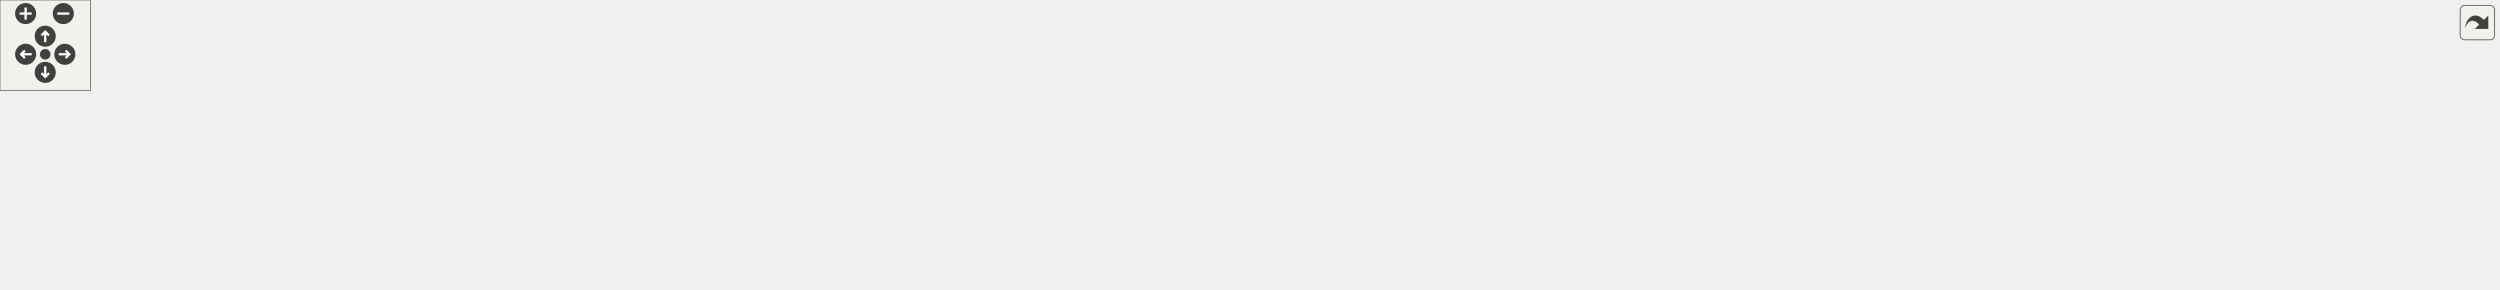
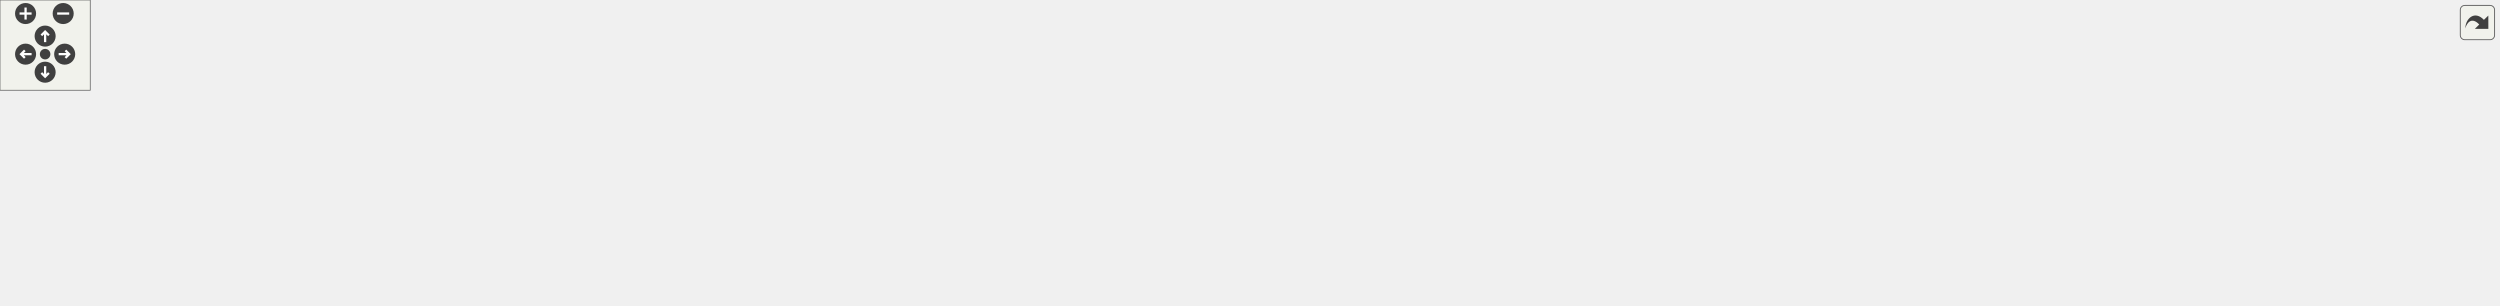
<svg xmlns="http://www.w3.org/2000/svg" xmlns:xlink="http://www.w3.org/1999/xlink" id="main" version="1.1" xml:space="preserve">
  <style type="text/css">
.edge:hover path { stroke: red; }
.edge:hover polygon { stroke: red; fill: red; }
</style>
  <defs>
    <circle id="rim" cx="0" cy="0" r="7" />
    <circle id="rim2" cx="0" cy="0" r="3.5" />
    <g id="zoomPlus">
      <use xlink:href="#rim" fill="#404040">
        <set attributeName="fill" to="#808080" begin="zoomplus.mouseover" end="zoomplus.mouseout" />
      </use>
      <path d="M-4,0h8M0,-4v8" fill="none" stroke="white" stroke-width="1.5" pointer-events="none" />
    </g>
    <g id="zoomMin">
      <use xlink:href="#rim" fill="#404040">
        <set attributeName="fill" to="#808080" begin="zoomminus.mouseover" end="zoomminus.mouseout" />
      </use>
      <path d="M-4,0h8" fill="none" stroke="white" stroke-width="1.5" pointer-events="none" />
    </g>
    <g id="dirArrow">
      <path fill="none" stroke="white" stroke-width="1.5" d="M0,-3.0v7 M-2.5,-0.5L0,-3.0L2.5,-0.5" />
    </g>
    <g id="resetDef">
      <use xlink:href="#rim2" fill="#404040">
        <set attributeName="fill" to="#808080" begin="reset.mouseover" end="reset.mouseout" />
      </use>
    </g>
  </defs>
  <svg id="graph" class="graph">
    <g id="viewport">
      <g id="node1" class="node">
        <g id="a_node1">
          <a xlink:title=" ">
-             <polygon fill="#bfbfbf" stroke="black" points="657.5,-112.5 657.5,-131.5 803.5,-131.5 803.5,-112.5 657.5,-112.5" />
-             <text text-anchor="middle" x="730.5" y="-119.5" font-family="Helvetica,sans-Serif" font-size="10.00">includes/parsing_helpers.h</text>
+             <polygon fill="#bfbfbf" stroke="black" points="657.5,-123.5 657.5,-142.5 803.5,-142.5 803.5,-123.5 657.5,-123.5" />
+             <text text-anchor="middle" x="730.5" y="-130.5" font-family="Helvetica,sans-Serif" font-size="10.00">includes/parsing_helpers.h</text>
          </a>
        </g>
      </g>
      <g id="node2" class="node">
        <g id="a_node2">
          <a xlink:href="main_8c.html" target="_top" xlink:title=" ">
-             <polygon fill="none" stroke="black" points="0,-0.5 0,-19.5 67,-19.5 67,-0.5 0,-0.5" />
-             <text text-anchor="middle" x="33.5" y="-7.5" font-family="Helvetica,sans-Serif" font-size="10.00">src/main.c</text>
+             <polygon fill="none" stroke="black" points="0,-6 0,-25 67,-25 67,-6 0,-6" />
+             <text text-anchor="middle" x="33.5" y="-13" font-family="Helvetica,sans-Serif" font-size="10.00">src/main.c</text>
          </a>
        </g>
      </g>
      <g id="edge1" class="edge">
-         <path fill="none" stroke="midnightblue" d="M657.14,-111.11C535.77,-94.42 285.72,-58.7 75.5,-20 72.86,-19.51 70.13,-18.99 67.39,-18.44" />
-         <polygon fill="midnightblue" stroke="midnightblue" points="656.68,-114.58 667.06,-112.47 657.63,-107.64 656.68,-114.58" />
+         <path fill="none" stroke="midnightblue" d="M647.16,-123.99C521.8,-110.87 277.83,-81.09 75.5,-31 69.06,-29.41 62.21,-27.25 55.95,-25.08" />
+         <polygon fill="midnightblue" stroke="midnightblue" points="647.14,-127.51 657.45,-125.06 647.87,-120.55 647.14,-127.51" />
      </g>
      <g id="node3" class="node">
        <g id="a_node3">
          <a xlink:href="parsing_8h.html" target="_top" xlink:title=" ">
-             <polygon fill="none" stroke="black" points="678,-56.5 678,-75.5 783,-75.5 783,-56.5 678,-56.5" />
-             <text text-anchor="middle" x="730.5" y="-63.5" font-family="Helvetica,sans-Serif" font-size="10.00">includes/parsing.h</text>
+             <polygon fill="none" stroke="black" points="678,-67.5 678,-86.5 783,-86.5 783,-67.5 678,-67.5" />
+             <text text-anchor="middle" x="730.5" y="-74.5" font-family="Helvetica,sans-Serif" font-size="10.00">includes/parsing.h</text>
          </a>
        </g>
      </g>
      <g id="edge2" class="edge">
-         <path fill="none" stroke="midnightblue" d="M724.03,-102.1C723.4,-93.14 723.84,-82.86 725.37,-75.75" />
-         <polygon fill="midnightblue" stroke="midnightblue" points="720.57,-102.62 725.33,-112.08 727.51,-101.71 720.57,-102.62" />
+         <path fill="none" stroke="midnightblue" d="M724.03,-113.1C723.4,-104.14 723.84,-93.86 725.37,-86.75" />
+         <polygon fill="midnightblue" stroke="midnightblue" points="720.57,-113.62 725.33,-123.08 727.51,-112.71 720.57,-113.62" />
      </g>
      <g id="edge15" class="edge">
-         <path fill="none" stroke="midnightblue" d="M736.96,-85.69C737.61,-94.64 737.18,-104.93 735.67,-112.08" />
-         <polygon fill="midnightblue" stroke="midnightblue" points="740.42,-85.2 735.63,-75.75 733.48,-86.13 740.42,-85.2" />
+         <path fill="none" stroke="midnightblue" d="M736.96,-96.69C737.61,-105.64 737.18,-115.93 735.67,-123.08" />
+         <polygon fill="midnightblue" stroke="midnightblue" points="740.42,-96.2 735.63,-86.75 733.48,-97.13 740.42,-96.2" />
      </g>
      <g id="edge11" class="edge">
-         <path fill="none" stroke="midnightblue" d="M667.38,-63.65C550.2,-60.48 291.34,-50.38 75.5,-20 72.84,-19.63 70.1,-19.18 67.35,-18.69" />
-         <polygon fill="midnightblue" stroke="midnightblue" points="667.51,-67.15 677.6,-63.92 667.69,-60.16 667.51,-67.15" />
+         <path fill="none" stroke="midnightblue" d="M667.76,-73.8C526.6,-68.5 187.61,-53.78 75.5,-31 68.7,-29.62 61.49,-27.41 54.99,-25.14" />
+         <polygon fill="midnightblue" stroke="midnightblue" points="667.86,-77.3 677.98,-74.18 668.12,-70.31 667.86,-77.3" />
      </g>
      <g id="node4" class="node">
        <g id="a_node4">
          <a xlink:href="expand_8c.html" target="_top" xlink:title=" ">
-             <polygon fill="none" stroke="black" points="85,-0.5 85,-19.5 202,-19.5 202,-0.5 85,-0.5" />
-             <text text-anchor="middle" x="143.5" y="-7.5" font-family="Helvetica,sans-Serif" font-size="10.00">src/expand/expand.c</text>
+             <polygon fill="none" stroke="black" points="85,-6 85,-25 202,-25 202,-6 85,-6" />
+             <text text-anchor="middle" x="143.5" y="-13" font-family="Helvetica,sans-Serif" font-size="10.00">src/expand/expand.c</text>
          </a>
        </g>
      </g>
      <g id="edge3" class="edge">
-         <path fill="none" stroke="midnightblue" d="M667.62,-60.52C569.76,-53.33 375.13,-38.17 210.5,-20 207.82,-19.7 205.08,-19.39 202.31,-19.06" />
-         <polygon fill="midnightblue" stroke="midnightblue" points="667.41,-64.02 677.64,-61.25 667.92,-57.03 667.41,-64.02" />
+         <path fill="none" stroke="midnightblue" d="M667.8,-73.15C569.78,-68.11 374.49,-55.74 210.5,-31 200.14,-29.44 188.99,-27.24 178.81,-25.02" />
+         <polygon fill="midnightblue" stroke="midnightblue" points="667.67,-76.64 677.84,-73.65 668.03,-69.65 667.67,-76.64" />
      </g>
      <g id="node5" class="node">
        <g id="a_node5">
          <a xlink:href="expand__dollar_8c.html" target="_top" xlink:title=" ">
-             <polygon fill="none" stroke="black" points="220,-0.5 220,-19.5 369,-19.5 369,-0.5 220,-0.5" />
-             <text text-anchor="middle" x="294.5" y="-7.5" font-family="Helvetica,sans-Serif" font-size="10.00">src/expand/expand_dollar.c</text>
+             <polygon fill="none" stroke="black" points="220,-6 220,-25 369,-25 369,-6 220,-6" />
+             <text text-anchor="middle" x="294.5" y="-13" font-family="Helvetica,sans-Serif" font-size="10.00">src/expand/expand_dollar.c</text>
          </a>
        </g>
      </g>
      <g id="edge4" class="edge">
-         <path fill="none" stroke="midnightblue" d="M667.88,-57.24C587.13,-47.24 447.14,-29.9 363.43,-19.54" />
-         <polygon fill="midnightblue" stroke="midnightblue" points="667.55,-60.73 677.91,-58.49 668.41,-53.78 667.55,-60.73" />
+         <path fill="none" stroke="midnightblue" d="M667.87,-68.83C597.4,-60.57 479.54,-46.17 378.5,-31 366.65,-29.22 353.88,-27.11 341.97,-25.07" />
+         <polygon fill="midnightblue" stroke="midnightblue" points="667.58,-72.32 677.92,-70.01 668.39,-65.37 667.58,-72.32" />
      </g>
      <g id="node6" class="node">
        <g id="a_node6">
          <a xlink:href="expand__word_8c.html" target="_top" xlink:title=" ">
-             <polygon fill="none" stroke="black" points="387.5,-0.5 387.5,-19.5 533.5,-19.5 533.5,-0.5 387.5,-0.5" />
-             <text text-anchor="middle" x="460.5" y="-7.5" font-family="Helvetica,sans-Serif" font-size="10.00">src/expand/expand_word.c</text>
+             <polygon fill="none" stroke="black" points="387.5,-6 387.5,-25 533.5,-25 533.5,-6 387.5,-6" />
+             <text text-anchor="middle" x="460.5" y="-13" font-family="Helvetica,sans-Serif" font-size="10.00">src/expand/expand_word.c</text>
          </a>
        </g>
      </g>
      <g id="edge5" class="edge">
-         <path fill="none" stroke="midnightblue" d="M677.87,-54.47C626.84,-44.27 550.4,-28.98 503.08,-19.52" />
-         <polygon fill="midnightblue" stroke="midnightblue" points="677.23,-57.91 687.72,-56.44 678.6,-51.05 677.23,-57.91" />
+         <path fill="none" stroke="midnightblue" d="M681.76,-65.26C629.38,-53.72 547.2,-35.61 499.11,-25.01" />
+         <polygon fill="midnightblue" stroke="midnightblue" points="681.3,-68.74 691.82,-67.48 682.8,-61.9 681.3,-68.74" />
      </g>
      <g id="node7" class="node">
        <g id="a_node7">
          <a xlink:href="lexer_8c.html" target="_top" xlink:title=" ">
-             <polygon fill="none" stroke="black" points="551.5,-0.5 551.5,-19.5 649.5,-19.5 649.5,-0.5 551.5,-0.5" />
-             <text text-anchor="middle" x="600.5" y="-7.5" font-family="Helvetica,sans-Serif" font-size="10.00">src/lexing/lexer.c</text>
+             <polygon fill="none" stroke="black" points="551.5,-6 551.5,-25 649.5,-25 649.5,-6 551.5,-6" />
+             <text text-anchor="middle" x="600.5" y="-13" font-family="Helvetica,sans-Serif" font-size="10.00">src/lexing/lexer.c</text>
          </a>
        </g>
      </g>
      <g id="edge6" class="edge">
-         <path fill="none" stroke="midnightblue" d="M700.41,-52.5C676.04,-42.38 642.36,-28.39 621,-19.52" />
-         <polygon fill="midnightblue" stroke="midnightblue" points="699.32,-55.84 709.9,-56.44 702.01,-49.38 699.32,-55.84" />
+         <path fill="none" stroke="midnightblue" d="M702.48,-63.17C677.25,-51.63 640.89,-34.99 619.09,-25.01" />
+         <polygon fill="midnightblue" stroke="midnightblue" points="701.32,-66.5 711.87,-67.48 704.24,-60.13 701.32,-66.5" />
      </g>
      <g id="node8" class="node">
        <g id="a_node8">
          <a xlink:href="lexer__utils_8c.html" target="_top" xlink:title=" ">
-             <polygon fill="none" stroke="black" points="668,-0.5 668,-19.5 793,-19.5 793,-0.5 668,-0.5" />
-             <text text-anchor="middle" x="730.5" y="-7.5" font-family="Helvetica,sans-Serif" font-size="10.00">src/lexing/lexer_utils.c</text>
+             <polygon fill="none" stroke="black" points="668,-6 668,-25 793,-25 793,-6 668,-6" />
+             <text text-anchor="middle" x="730.5" y="-13" font-family="Helvetica,sans-Serif" font-size="10.00">src/lexing/lexer_utils.c</text>
          </a>
        </g>
      </g>
      <g id="edge7" class="edge">
-         <path fill="none" stroke="midnightblue" d="M730.5,-45.8C730.5,-36.91 730.5,-26.78 730.5,-19.75" />
-         <polygon fill="midnightblue" stroke="midnightblue" points="727,-46.08 730.5,-56.08 734,-46.08 727,-46.08" />
+         <path fill="none" stroke="midnightblue" d="M730.5,-57.32C730.5,-46.5 730.5,-33.4 730.5,-25.01" />
+         <polygon fill="midnightblue" stroke="midnightblue" points="727,-57.48 730.5,-67.48 734,-57.48 727,-57.48" />
      </g>
      <g id="node9" class="node">
        <g id="a_node9">
          <a xlink:href="lexer__word_8c.html" target="_top" xlink:title=" ">
-             <polygon fill="none" stroke="black" points="811.5,-0.5 811.5,-19.5 939.5,-19.5 939.5,-0.5 811.5,-0.5" />
-             <text text-anchor="middle" x="875.5" y="-7.5" font-family="Helvetica,sans-Serif" font-size="10.00">src/lexing/lexer_word.c</text>
+             <polygon fill="none" stroke="black" points="811.5,-6 811.5,-25 939.5,-25 939.5,-6 811.5,-6" />
+             <text text-anchor="middle" x="875.5" y="-13" font-family="Helvetica,sans-Serif" font-size="10.00">src/lexing/lexer_word.c</text>
          </a>
        </g>
      </g>
      <g id="edge8" class="edge">
-         <path fill="none" stroke="midnightblue" d="M762.98,-52.91C790.24,-42.75 828.49,-28.51 852.63,-19.52" />
-         <polygon fill="midnightblue" stroke="midnightblue" points="761.63,-49.67 753.48,-56.44 764.07,-56.23 761.63,-49.67" />
+         <path fill="none" stroke="midnightblue" d="M760.64,-63.63C788.81,-52.07 830.12,-35.12 854.76,-25.01" />
+         <polygon fill="midnightblue" stroke="midnightblue" points="759.2,-60.44 751.27,-67.48 761.86,-66.92 759.2,-60.44" />
      </g>
      <g id="node10" class="node">
        <g id="a_node10">
          <a xlink:href="string__builder_8c.html" target="_top" xlink:title=" ">
-             <polygon fill="none" stroke="black" points="958,-0.5 958,-19.5 1099,-19.5 1099,-0.5 958,-0.5" />
-             <text text-anchor="middle" x="1028.5" y="-7.5" font-family="Helvetica,sans-Serif" font-size="10.00">src/lexing/string_builder.c</text>
+             <polygon fill="none" stroke="black" points="958,-6 958,-25 1099,-25 1099,-6 958,-6" />
+             <text text-anchor="middle" x="1028.5" y="-13" font-family="Helvetica,sans-Serif" font-size="10.00">src/lexing/string_builder.c</text>
          </a>
        </g>
      </g>
      <g id="edge9" class="edge">
-         <path fill="none" stroke="midnightblue" d="M787.89,-54.6C844.21,-44.4 929.06,-29.02 981.5,-19.52" />
-         <polygon fill="midnightblue" stroke="midnightblue" points="786.93,-51.22 777.72,-56.44 788.18,-58.1 786.93,-51.22" />
+         <path fill="none" stroke="midnightblue" d="M783.22,-65.47C840.97,-53.94 932.48,-35.67 985.88,-25.01" />
+         <polygon fill="midnightblue" stroke="midnightblue" points="782.32,-62.08 773.2,-67.48 783.69,-68.95 782.32,-62.08" />
      </g>
      <g id="node11" class="node">
        <g id="a_node11">
          <a xlink:href="token__utils_8c.html" target="_top" xlink:title=" ">
-             <polygon fill="none" stroke="black" points="1117.5,-0.5 1117.5,-19.5 1245.5,-19.5 1245.5,-0.5 1117.5,-0.5" />
-             <text text-anchor="middle" x="1181.5" y="-7.5" font-family="Helvetica,sans-Serif" font-size="10.00">src/lexing/token_utils.c</text>
+             <polygon fill="none" stroke="black" points="1117.5,-6 1117.5,-25 1245.5,-25 1245.5,-6 1117.5,-6" />
+             <text text-anchor="middle" x="1181.5" y="-13" font-family="Helvetica,sans-Serif" font-size="10.00">src/lexing/token_utils.c</text>
          </a>
        </g>
      </g>
      <g id="edge10" class="edge">
-         <path fill="none" stroke="midnightblue" d="M793.31,-57.6C868.33,-48.75 997.59,-33.44 1108.5,-20 1111.42,-19.65 1114.4,-19.28 1117.41,-18.92" />
-         <polygon fill="midnightblue" stroke="midnightblue" points="792.62,-54.16 783.1,-58.81 793.44,-61.11 792.62,-54.16" />
+         <path fill="none" stroke="midnightblue" d="M793.51,-70.01C868.71,-62.51 998.16,-48.5 1108.5,-31 1119.22,-29.3 1130.76,-27.15 1141.44,-25.04" />
+         <polygon fill="midnightblue" stroke="midnightblue" points="792.87,-66.55 783.27,-71.02 793.56,-73.52 792.87,-66.55" />
      </g>
      <g id="node12" class="node">
        <g id="a_node12">
          <a xlink:href="argv__builder_8c.html" target="_top" xlink:title=" ">
-             <polygon fill="none" stroke="black" points="1264,-0.5 1264,-19.5 1405,-19.5 1405,-0.5 1264,-0.5" />
-             <text text-anchor="middle" x="1334.5" y="-7.5" font-family="Helvetica,sans-Serif" font-size="10.00">src/parsing/argv_builder.c</text>
+             <polygon fill="none" stroke="black" points="1264,-6 1264,-25 1405,-25 1405,-6 1264,-6" />
+             <text text-anchor="middle" x="1334.5" y="-13" font-family="Helvetica,sans-Serif" font-size="10.00">src/parsing/argv_builder.c</text>
          </a>
        </g>
      </g>
      <g id="edge12" class="edge">
-         <path fill="none" stroke="midnightblue" d="M793.43,-60.13C891.86,-52.4 1088.2,-36.49 1254.5,-20 1257.56,-19.7 1260.68,-19.38 1263.84,-19.05" />
-         <polygon fill="midnightblue" stroke="midnightblue" points="793.05,-56.65 783.35,-60.92 793.59,-63.63 793.05,-56.65" />
+         <path fill="none" stroke="midnightblue" d="M793.19,-72.52C891.71,-66.62 1088.63,-53.1 1254.5,-31 1266.53,-29.4 1279.51,-27.23 1291.44,-25.07" />
+         <polygon fill="midnightblue" stroke="midnightblue" points="792.89,-69.03 783.11,-73.12 793.3,-76.02 792.89,-69.03" />
      </g>
      <g id="node13" class="node">
        <g id="a_node13">
-           <a xlink:href="error_8c.html" target="_top" xlink:title=" ">
-             <polygon fill="none" stroke="black" points="1423.5,-0.5 1423.5,-19.5 1527.5,-19.5 1527.5,-0.5 1423.5,-0.5" />
-             <text text-anchor="middle" x="1475.5" y="-7.5" font-family="Helvetica,sans-Serif" font-size="10.00">src/parsing/error.c</text>
+           <a xlink:href="parser_8c.html" target="_top" xlink:title=" ">
+             <polygon fill="none" stroke="black" points="1423,-6 1423,-25 1534,-25 1534,-6 1423,-6" />
+             <text text-anchor="middle" x="1478.5" y="-13" font-family="Helvetica,sans-Serif" font-size="10.00">src/parsing/parser.c</text>
          </a>
        </g>
      </g>
      <g id="edge13" class="edge">
-         <path fill="none" stroke="midnightblue" d="M793.57,-62.56C914.35,-57.5 1186.54,-44.28 1414.5,-20 1417.37,-19.69 1420.32,-19.35 1423.29,-18.99" />
-         <polygon fill="midnightblue" stroke="midnightblue" points="793.25,-59.07 783.4,-62.98 793.54,-66.06 793.25,-59.07" />
+         <path fill="none" stroke="midnightblue" d="M793.32,-75.16C914.2,-72.82 1187.35,-64 1414.5,-31 1424.65,-29.53 1435.57,-27.3 1445.47,-25.02" />
+         <polygon fill="midnightblue" stroke="midnightblue" points="793.07,-71.66 783.14,-75.35 793.2,-78.66 793.07,-71.66" />
      </g>
      <g id="node14" class="node">
        <g id="a_node14">
-           <a xlink:href="parser_8c.html" target="_top" xlink:title=" ">
-             <polygon fill="none" stroke="black" points="1546,-0.5 1546,-19.5 1657,-19.5 1657,-0.5 1546,-0.5" />
-             <text text-anchor="middle" x="1601.5" y="-7.5" font-family="Helvetica,sans-Serif" font-size="10.00">src/parsing/parser.c</text>
+           <a xlink:href="parsing__error_8c.html" target="_top" xlink:title=" ">
+             <polygon fill="none" stroke="black" points="1552,-0.5 1552,-30.5 1661,-30.5 1661,-0.5 1552,-0.5" />
+             <text text-anchor="start" x="1560" y="-18.5" font-family="Helvetica,sans-Serif" font-size="10.00">src/parsing/parsing</text>
+             <text text-anchor="middle" x="1606.5" y="-7.5" font-family="Helvetica,sans-Serif" font-size="10.00">_error.c</text>
          </a>
        </g>
      </g>
      <g id="edge14" class="edge">
-         <path fill="none" stroke="midnightblue" d="M793.66,-63.23C929.71,-59.04 1260.52,-46.77 1536.5,-20 1539.56,-19.7 1542.7,-19.37 1545.87,-19.01" />
-         <polygon fill="midnightblue" stroke="midnightblue" points="793.31,-59.74 783.42,-63.54 793.53,-66.74 793.31,-59.74" />
+         <path fill="none" stroke="midnightblue" d="M793.42,-76.17C930.46,-75.73 1265.91,-70.33 1543.5,-31 1546.28,-30.61 1549.11,-30.15 1551.97,-29.65" />
+         <polygon fill="midnightblue" stroke="midnightblue" points="793.11,-72.67 783.12,-76.19 793.12,-79.67 793.11,-72.67" />
      </g>
    </g>
  </svg>
  <g id="navigator" transform="translate(0 0)" fill="#404254">
    <rect fill="#f2f5e9" fill-opacity="0.5" stroke="#606060" stroke-width=".5" x="0" y="0" width="60" height="60" />
    <use id="zoomplus" xlink:href="#zoomPlus" x="17" y="9" />
    <use id="zoomminus" xlink:href="#zoomMin" x="42" y="9" />
    <use id="reset" xlink:href="#resetDef" x="30" y="36" />
    <g id="arrowUp" xlink:href="#dirArrow" transform="translate(30 24)">
      <use xlink:href="#rim" fill="#404040">
        <set attributeName="fill" to="#808080" begin="arrowUp.mouseover" end="arrowUp.mouseout" />
      </use>
      <path fill="none" stroke="white" stroke-width="1.5" d="M0,-3.0v7 M-2.5,-0.5L0,-3.0L2.5,-0.5" />
    </g>
    <g id="arrowRight" xlink:href="#dirArrow" transform="rotate(90) translate(36 -43)">
      <use xlink:href="#rim" fill="#404040">
        <set attributeName="fill" to="#808080" begin="arrowRight.mouseover" end="arrowRight.mouseout" />
      </use>
      <path fill="none" stroke="white" stroke-width="1.5" d="M0,-3.0v7 M-2.5,-0.5L0,-3.0L2.5,-0.5" />
    </g>
    <g id="arrowDown" xlink:href="#dirArrow" transform="rotate(180) translate(-30 -48)">
      <use xlink:href="#rim" fill="#404040">
        <set attributeName="fill" to="#808080" begin="arrowDown.mouseover" end="arrowDown.mouseout" />
      </use>
      <path fill="none" stroke="white" stroke-width="1.5" d="M0,-3.0v7 M-2.5,-0.5L0,-3.0L2.5,-0.5" />
    </g>
    <g id="arrowLeft" xlink:href="#dirArrow" transform="rotate(270) translate(-36 17)">
      <use xlink:href="#rim" fill="#404040">
        <set attributeName="fill" to="#808080" begin="arrowLeft.mouseover" end="arrowLeft.mouseout" />
      </use>
      <path fill="none" stroke="white" stroke-width="1.5" d="M0,-3.0v7 M-2.5,-0.5L0,-3.0L2.5,-0.5" />
    </g>
  </g>
  <svg viewBox="0 0 15 15" width="100%" height="30px" preserveAspectRatio="xMaxYMin meet">
    <g id="arrow_out" transform="scale(0.3 0.3)">
      <a xlink:href="parsing__helpers_8h__dep__incl_org.svg" target="_base">
        <rect id="button" ry="5" rx="5" y="6" x="6" height="38" width="38" fill="#f2f5e9" fill-opacity="0.5" stroke="#606060" stroke-width="1.0" />
        <path id="arrow" d="M 11.5,31.437 C 11.94,20.098 22.043,11.323 32.159,21.979 L 37.069,17.246 C 37.069,17.246 37.088,32 37.088,32 L 22.16,31.978 C 22.16,31.978 26.998,27.14 26.998,27.14 C 18.529,18.264 13.292,25.23 11.5,31.437 z" style="fill:#404040;" />
      </a>
    </g>
  </svg>
</svg>
